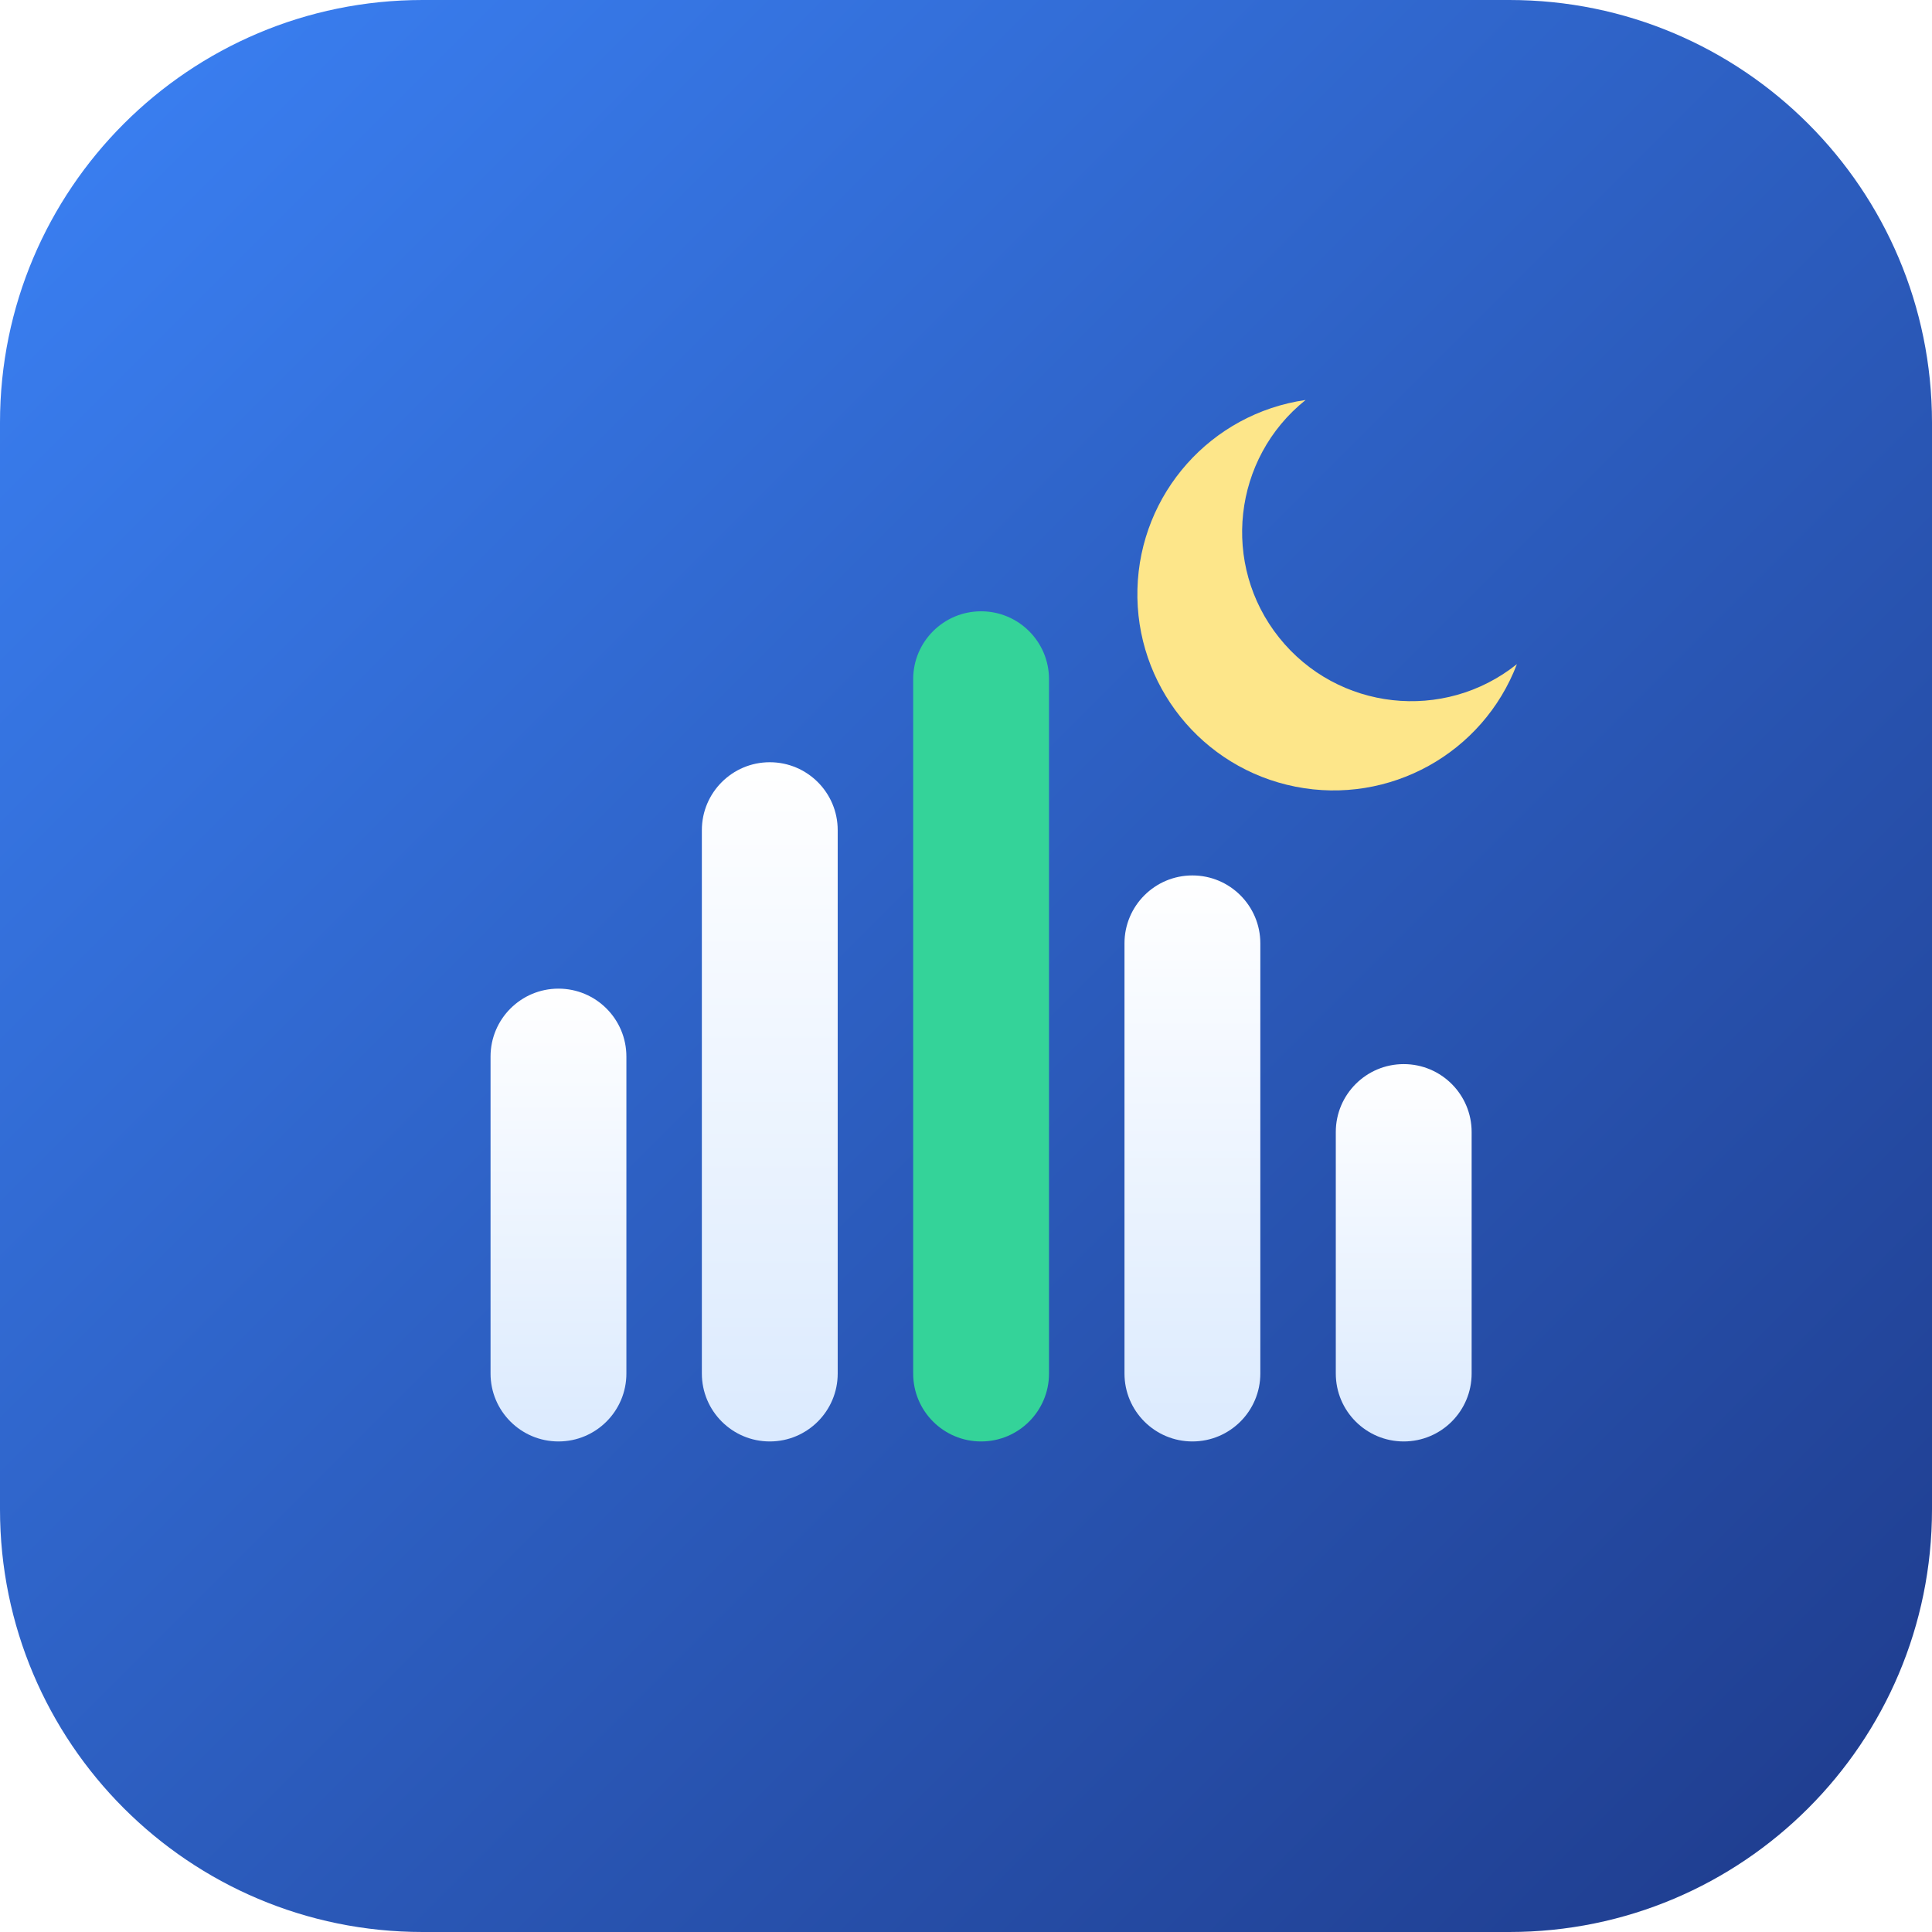
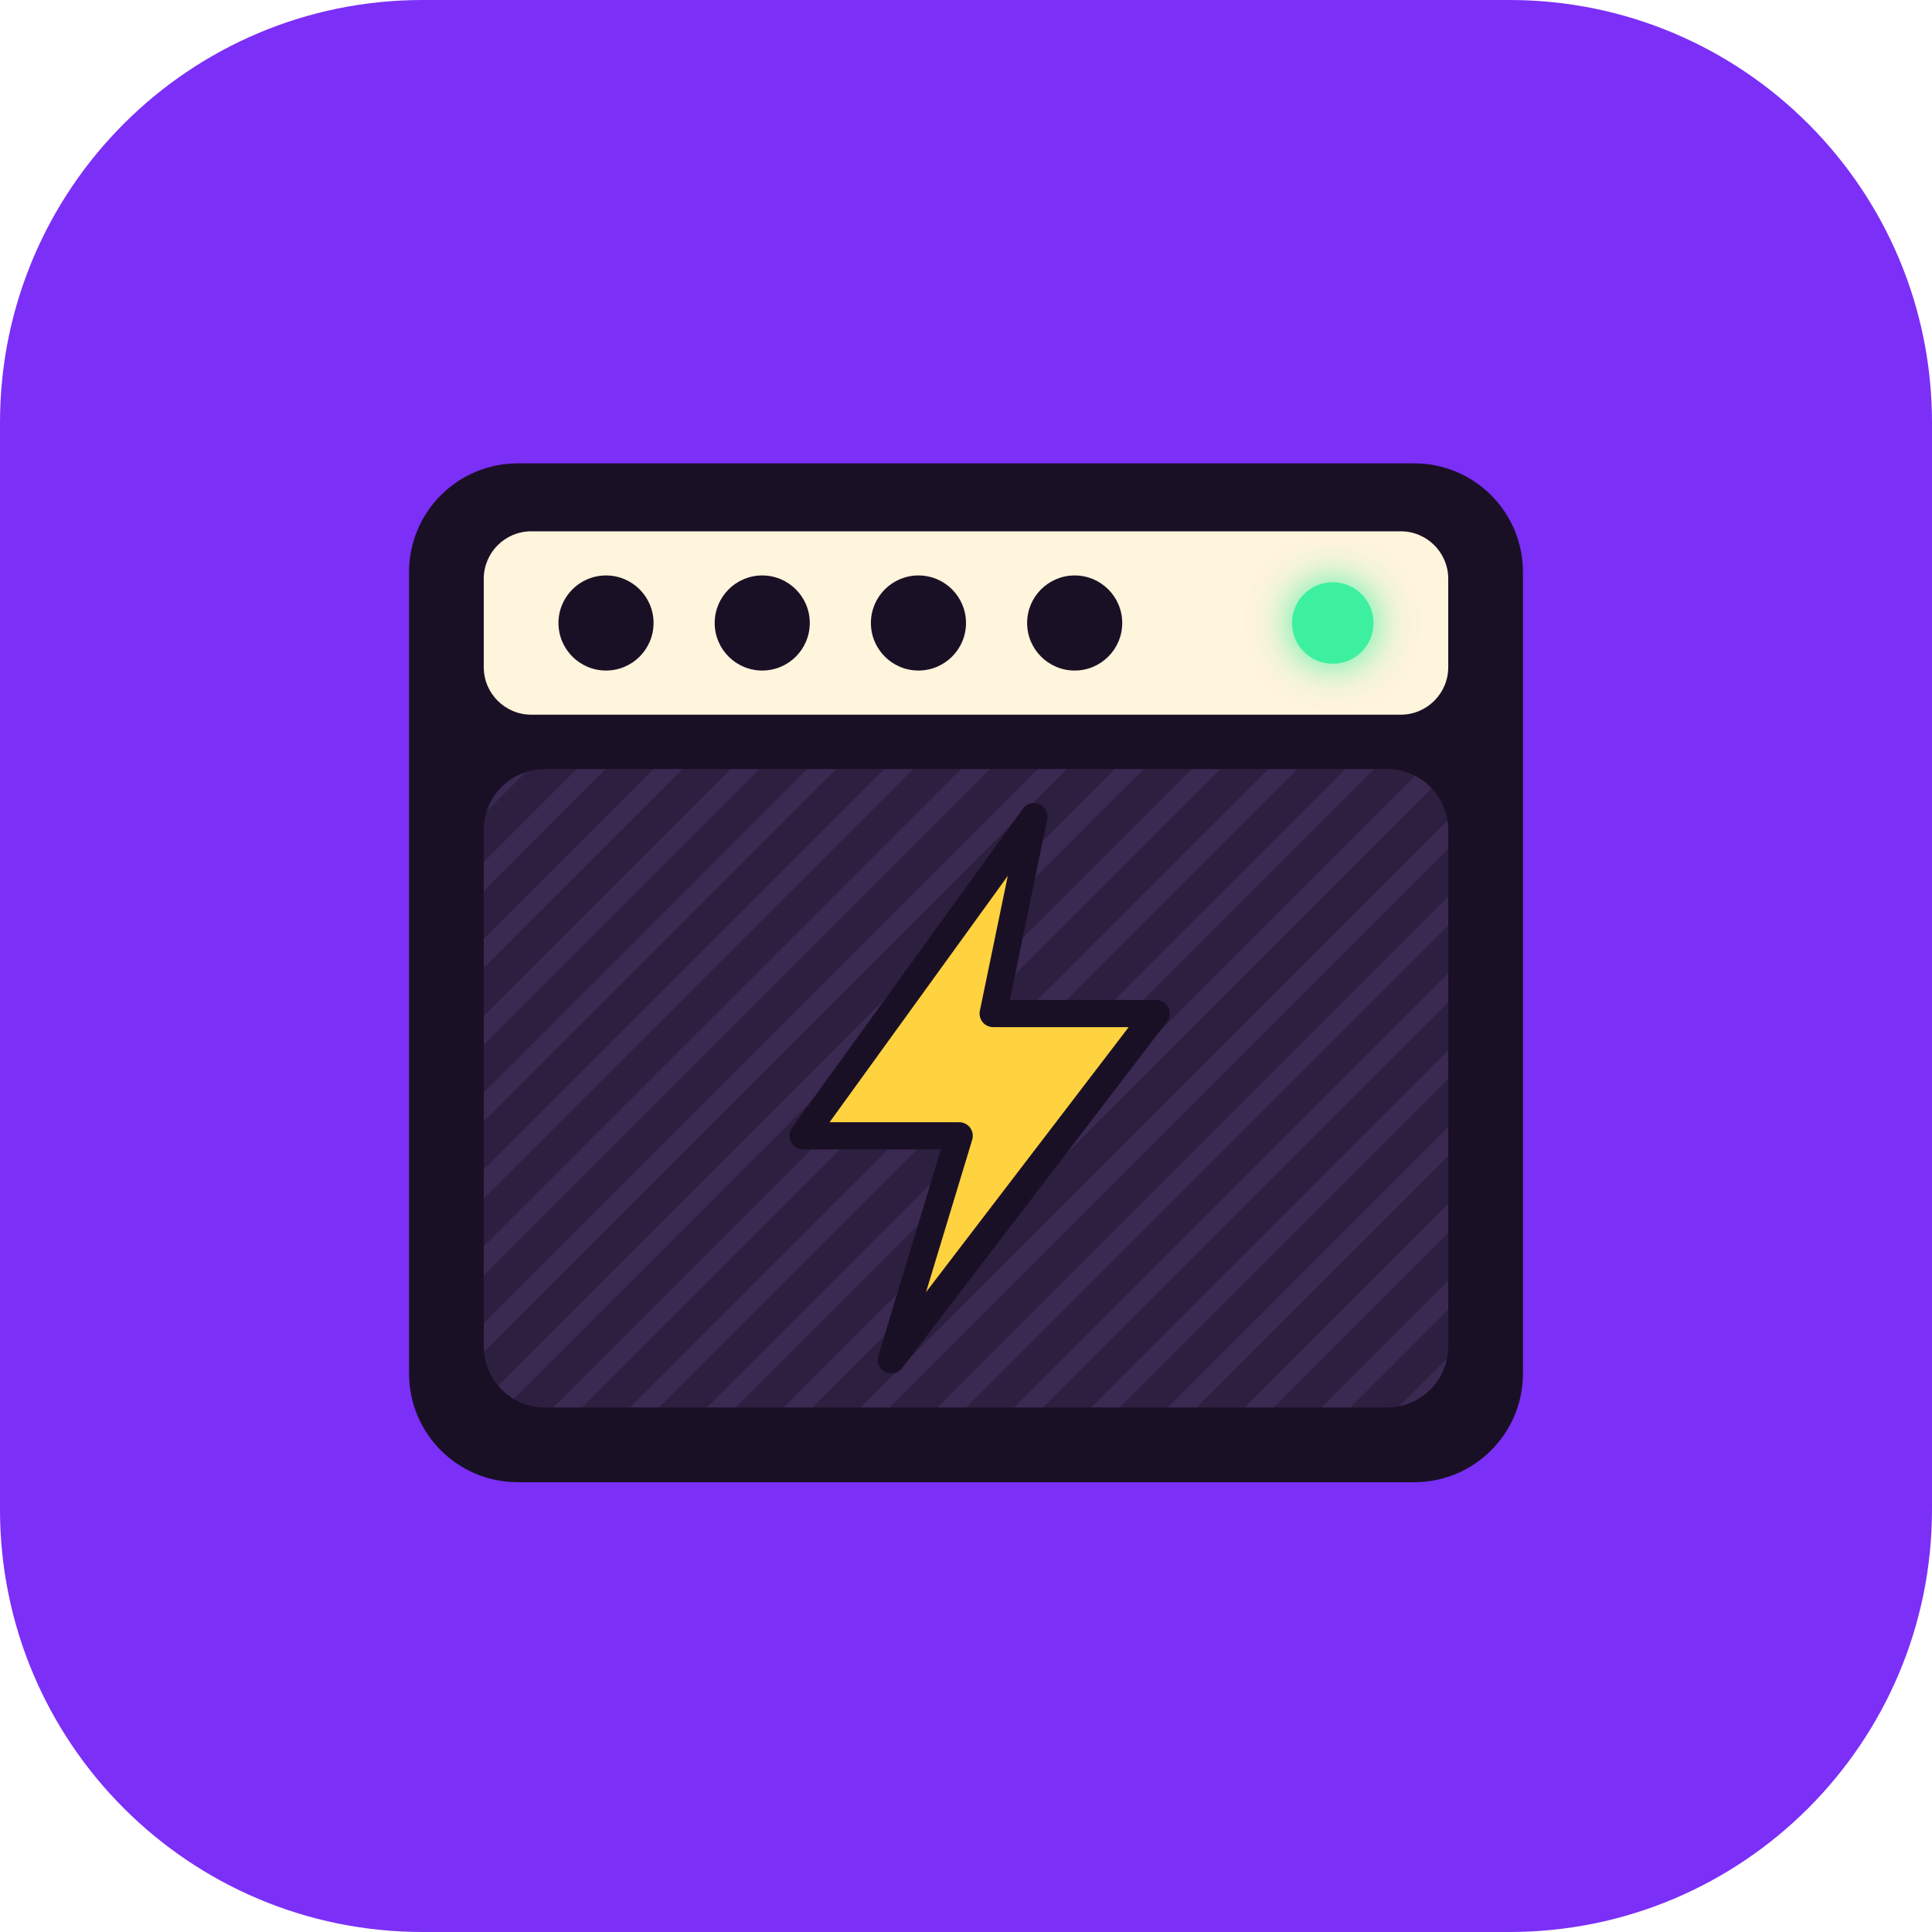
<svg xmlns="http://www.w3.org/2000/svg" width="512" height="512" viewBox="0 0 512 512">
  <defs>
-     <linearGradient id="bg" x1="0" y1="0" x2="1" y2="1">
-       <stop offset="0" stop-color="#3b82f6" />
-       <stop offset="1" stop-color="#1e3a8a" />
-     </linearGradient>
-     <linearGradient id="bar" x1="0" y1="0" x2="0" y2="1">
-       <stop offset="0" stop-color="#ffffff" />
-       <stop offset="1" stop-color="#dbeafe" />
-     </linearGradient>
+     <pattern id="grille" width="16" height="16" patternUnits="userSpaceOnUse" patternTransform="rotate(45)">
+       <rect width="16" height="16" fill="#2d1f40" />
+       <rect width="6" height="16" fill="#3a2a52" />
+     </pattern>
+     <filter id="glow" x="-100%" y="-100%" width="300%" height="300%">
+       <feGaussianBlur stdDeviation="6" result="b" />
+       <feMerge>
+         <feMergeNode in="b" />
+         <feMergeNode in="SourceGraphic" />
+       </feMerge>
+     </filter>
  </defs>
-   <rect width="512" height="512" rx="112" fill="url(#bg)" />
-   <path transform="translate(8 -12)" d="M338 118a52 52 0 1 0 56 70a42 42 0 1 1 -56 -70z" fill="#fde68a" />
-   <g fill="url(#bar)">
-     <rect x="130" y="262" width="36" height="120" rx="18" />
-     <rect x="186" y="202" width="36" height="180" rx="18" />
-     <rect x="298" y="232" width="36" height="150" rx="18" />
-     <rect x="354" y="282" width="36" height="100" rx="18" />
+   <rect width="512" height="512" rx="112" fill="#7b2ff7" />
+   <g transform="translate(256 256) scale(.9) translate(-256 -256)">
+     <rect x="92" y="108" width="328" height="300" rx="32" fill="#1a1026" />
+     <rect x="114" y="128" width="284" height="54" rx="14" fill="#fff4dc" />
+     <g fill="#1a1026">
+       <circle cx="150" cy="155" r="14" />
+       <circle cx="196" cy="155" r="14" />
+       <circle cx="242" cy="155" r="14" />
+       <circle cx="288" cy="155" r="14" />
+     </g>
+     <circle cx="364" cy="155" r="12" fill="#3ef0a0" filter="url(#glow)" />
+     <rect x="114" y="198" width="284" height="188" rx="18" fill="url(#grille)" />
+     <path d="M276 212L208 306H254L234 372L312 270H264Z" fill="#ffd23f" stroke="#1a1026" stroke-width="8" stroke-linejoin="round" />
  </g>
-   <rect x="242" y="162" width="36" height="220" rx="18" fill="#34d399" />
</svg>
